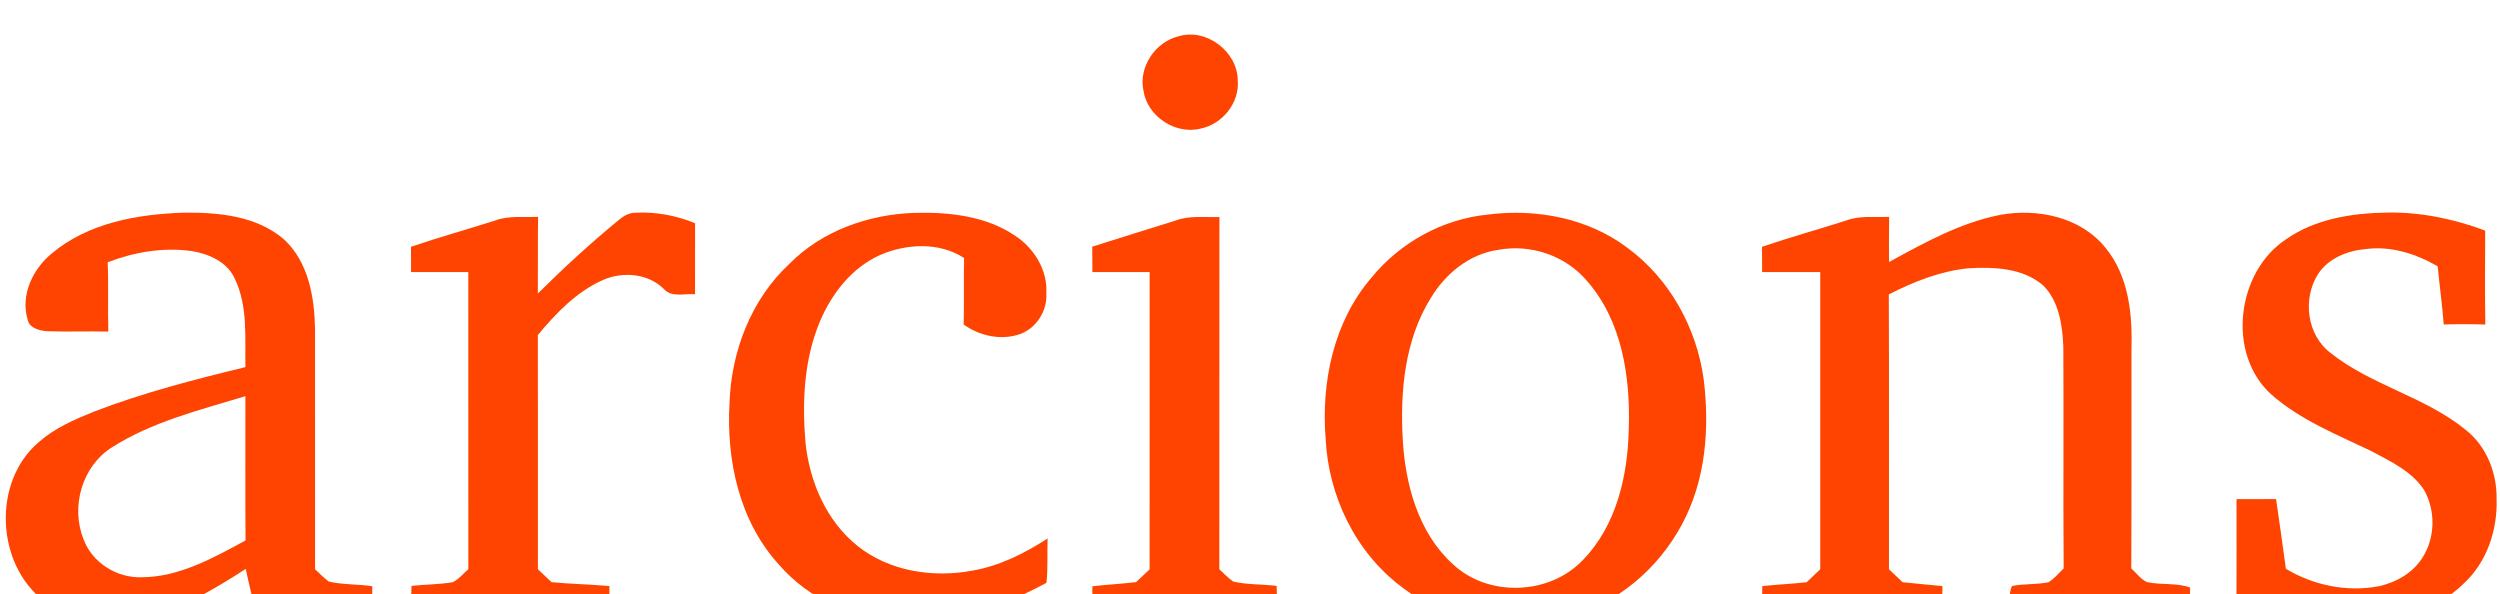
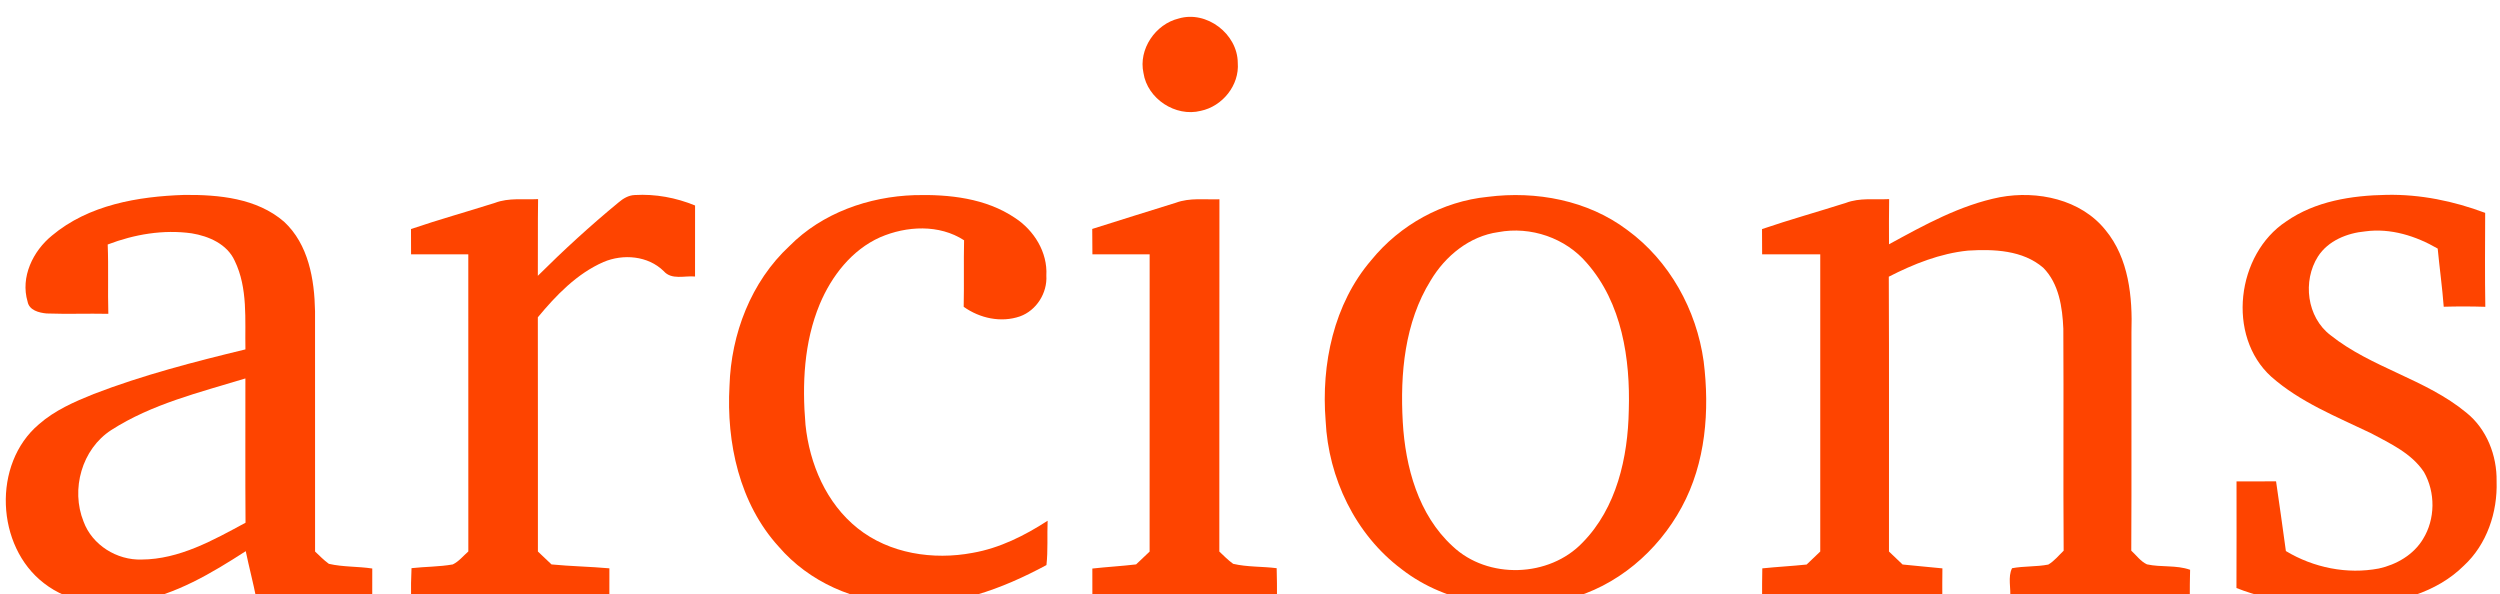
- <svg xmlns="http://www.w3.org/2000/svg" width="800pt" height="190pt" viewBox="50 50 705 90" version="1.1">
+ <svg xmlns="http://www.w3.org/2000/svg" width="800pt" height="190pt" viewBox="50 55 705 90" version="1.1">
  <path fill="#ffffff" d=" M 0.00 0.00 L 800.00 0.00 L 800.00 230.00 L 0.00 230.00 L 0.00 0.00 Z" />
  <path fill="#fe4400" d=" M 382.39 21.50 C 390.26 19.16 399.00 25.85 399.05 33.99 C 399.56 40.30 394.73 46.27 388.61 47.54 C 381.50 49.34 373.56 44.14 372.46 36.87 C 370.99 30.18 375.83 23.08 382.39 21.50 Z" />
  <path fill="#fe4400" d=" M 64.66 82.71 C 74.97 74.06 88.90 71.67 101.96 71.25 C 111.70 71.16 122.43 72.16 130.10 78.80 C 136.99 85.17 138.68 95.06 138.84 104.03 C 138.87 126.62 138.86 149.22 138.85 171.81 C 140.11 173.00 141.32 174.26 142.74 175.28 C 146.74 176.21 150.92 175.98 154.98 176.60 C 154.97 179.40 154.97 182.20 154.97 185.00 C 144.07 185.00 133.17 185.00 122.27 185.00 C 121.39 180.55 120.22 176.16 119.30 171.71 C 109.67 177.92 99.52 184.01 88.06 185.98 C 79.30 187.56 69.56 186.35 62.40 180.75 C 48.83 170.35 47.79 147.08 60.96 135.94 C 65.43 132.00 70.95 129.59 76.42 127.39 C 90.31 122.04 104.76 118.31 119.21 114.81 C 119.04 106.44 119.96 97.58 116.18 89.81 C 114.05 85.11 108.88 82.87 104.06 82.08 C 96.04 80.96 87.89 82.36 80.37 85.23 C 80.63 91.74 80.36 98.26 80.55 104.78 C 74.75 104.66 68.94 104.89 63.14 104.68 C 61.02 104.48 58.23 103.80 57.78 101.34 C 55.72 94.43 59.29 87.07 64.66 82.71 Z" />
  <path fill="#fe4400" d=" M 224.43 73.37 C 225.72 72.26 227.26 71.34 229.01 71.28 C 234.81 70.94 240.64 72.02 246.01 74.23 C 245.99 80.91 246.01 87.59 246.00 94.26 C 243.04 93.98 239.40 95.30 237.17 92.74 C 232.74 88.39 225.73 87.81 220.18 90.17 C 212.67 93.46 206.82 99.55 201.67 105.76 C 201.71 127.78 201.68 149.79 201.69 171.81 C 202.97 173.02 204.25 174.23 205.53 175.45 C 210.95 175.98 216.41 176.06 221.85 176.55 C 221.84 179.36 221.84 182.18 221.84 185.00 C 203.20 185.00 184.56 185.00 165.92 185.00 C 165.88 182.16 165.91 179.33 166.05 176.50 C 169.92 176.07 173.84 176.13 177.68 175.45 C 179.41 174.62 180.64 173.03 182.07 171.79 C 182.04 143.87 182.07 115.94 182.06 88.01 C 176.68 88.00 171.30 88.02 165.92 88.00 C 165.92 85.62 165.91 83.25 165.90 80.87 C 173.73 78.20 181.72 75.99 189.60 73.48 C 193.49 72.00 197.69 72.64 201.74 72.43 C 201.63 79.64 201.73 86.85 201.67 94.06 C 208.94 86.82 216.51 79.89 224.43 73.37 Z" />
  <path fill="#fe4400" d=" M 272.62 85.67 C 281.85 76.33 294.99 71.72 307.95 71.31 C 317.65 71.05 328.00 72.17 336.24 77.74 C 341.61 81.25 345.45 87.43 345.07 93.98 C 345.38 98.89 342.29 103.83 337.63 105.50 C 332.28 107.35 326.31 106.04 321.76 102.80 C 321.90 96.55 321.73 90.29 321.87 84.04 C 314.85 79.48 305.65 79.97 298.20 83.19 C 290.19 86.76 284.50 94.12 281.17 102.05 C 276.71 112.77 276.17 124.64 277.15 136.08 C 278.30 147.14 283.01 158.21 291.87 165.27 C 300.85 172.43 313.17 174.28 324.26 172.19 C 331.91 170.86 338.96 167.32 345.43 163.13 C 345.26 167.30 345.56 171.48 345.10 175.63 C 332.57 182.38 318.57 187.63 304.09 186.45 C 291.06 186.04 278.16 180.40 269.61 170.45 C 258.52 158.29 254.81 141.13 255.72 125.07 C 256.17 110.47 261.79 95.72 272.62 85.67 Z" />
  <path fill="#fe4400" d=" M 469.55 71.79 C 483.16 70.05 497.77 72.75 508.88 81.13 C 520.79 89.82 528.42 103.65 530.43 118.17 C 532.16 132.05 531.03 146.82 524.24 159.30 C 517.53 171.75 505.85 181.75 492.01 185.24 C 476.21 189.17 458.25 186.93 445.19 176.74 C 432.20 166.98 424.59 151.06 423.83 134.96 C 422.55 119.01 426.09 101.99 436.72 89.62 C 444.79 79.70 456.79 73.05 469.55 71.79 Z" />
  <path fill="#fe4400" d=" M 613.98 71.89 C 624.53 69.94 636.80 72.47 643.77 81.19 C 650.34 89.16 651.39 100.04 651.07 109.99 C 651.03 130.52 651.13 151.05 651.02 171.57 C 652.45 172.87 653.64 174.59 655.44 175.43 C 659.44 176.31 663.69 175.57 667.61 176.96 C 667.53 179.64 667.52 182.32 667.52 185.00 C 650.64 184.99 633.75 185.01 616.87 185.00 C 617.14 182.23 616.15 178.98 617.40 176.52 C 620.77 175.88 624.25 176.15 627.62 175.49 C 629.31 174.50 630.54 172.92 631.95 171.58 C 631.80 150.72 631.98 129.85 631.86 108.98 C 631.60 102.95 630.64 96.27 626.20 91.79 C 620.42 86.80 612.23 86.51 604.99 86.95 C 597.12 87.74 589.63 90.73 582.64 94.31 C 582.76 120.14 582.66 145.98 582.69 171.81 C 583.97 173.02 585.25 174.24 586.53 175.47 C 590.27 175.88 594.02 176.17 597.76 176.56 C 597.72 179.37 597.72 182.18 597.73 184.99 C 580.79 185.01 563.85 185.00 546.91 185.00 C 546.90 182.18 546.91 179.37 546.97 176.56 C 551.13 176.13 555.30 175.92 559.47 175.48 C 560.73 174.24 562.02 173.02 563.31 171.81 C 563.31 143.88 563.31 115.94 563.31 88.01 C 557.84 88.00 552.38 88.02 546.92 88.00 C 546.91 85.62 546.91 83.25 546.89 80.88 C 554.71 78.21 562.68 76.00 570.55 73.49 C 574.45 72.00 578.67 72.63 582.74 72.43 C 582.66 76.67 582.69 80.92 582.70 85.17 C 592.63 79.75 602.76 74.11 613.98 71.89 Z" />
  <path fill="#fe4400" d=" M 694.69 78.74 C 702.91 72.99 713.19 71.40 723.01 71.23 C 732.51 71.04 741.94 72.98 750.82 76.31 C 750.79 85.14 750.71 93.97 750.86 102.80 C 746.94 102.67 743.03 102.67 739.13 102.78 C 738.72 97.30 737.95 91.85 737.43 86.38 C 731.30 82.82 724.13 80.55 716.99 81.53 C 711.90 82.00 706.55 84.15 703.68 88.59 C 699.27 95.52 700.52 105.73 707.21 110.81 C 718.80 120.04 734.05 123.18 745.51 132.65 C 751.26 137.25 754.17 144.76 754.04 152.02 C 754.33 160.73 751.30 169.81 744.80 175.81 C 737.00 183.53 725.75 186.43 715.08 186.97 C 703.48 187.23 691.56 186.43 680.68 182.10 C 680.73 172.08 680.70 162.06 680.70 152.04 C 684.41 152.04 688.13 152.05 691.85 152.01 C 692.77 158.56 693.76 165.11 694.62 171.68 C 702.41 176.37 711.87 178.30 720.84 176.60 C 725.80 175.51 730.63 172.73 733.29 168.29 C 736.78 162.65 736.82 155.14 733.56 149.40 C 730.05 144.10 724.05 141.36 718.63 138.45 C 708.92 133.78 698.64 129.72 690.47 122.49 C 677.83 111.00 680.71 87.95 694.69 78.74 Z" />
  <path fill="#fe4400" d=" M 381.58 73.46 C 385.52 71.99 389.77 72.62 393.88 72.48 C 393.83 105.59 393.89 138.70 393.85 171.82 C 395.12 173.00 396.32 174.27 397.75 175.28 C 401.76 176.22 405.94 175.99 410.02 176.51 C 410.11 179.34 410.12 182.17 410.11 185.00 C 392.75 185.00 375.40 185.00 358.05 185.00 C 358.05 182.20 358.05 179.40 358.04 176.61 C 362.15 176.15 366.28 175.93 370.38 175.44 C 371.64 174.22 372.91 173.02 374.19 171.83 C 374.20 143.89 374.19 115.95 374.20 88.01 C 368.81 88.00 363.44 88.01 358.06 88.00 C 358.05 85.61 358.04 83.22 358.01 80.84 C 365.85 78.33 373.72 75.93 381.58 73.46 Z" />
  <path fill="#fff" d=" M 472.52 81.74 C 481.64 80.02 491.50 83.37 497.51 90.48 C 507.40 101.74 509.76 117.48 509.32 131.97 C 509.08 145.27 505.89 159.52 496.28 169.29 C 486.87 179.16 469.56 179.72 459.64 170.32 C 449.96 161.47 446.31 147.98 445.58 135.28 C 444.81 121.68 446.10 107.22 453.45 95.38 C 457.55 88.49 464.40 82.86 472.52 81.74 Z" />
  <path fill="#fff" d=" M 81.37 137.56 C 92.84 130.19 106.30 126.94 119.20 123.00 C 119.22 136.56 119.14 150.13 119.24 163.69 C 110.15 168.61 100.55 174.02 89.94 174.07 C 82.96 174.30 75.99 169.98 73.56 163.36 C 69.92 154.29 73.06 142.93 81.37 137.56 Z" />
</svg>
